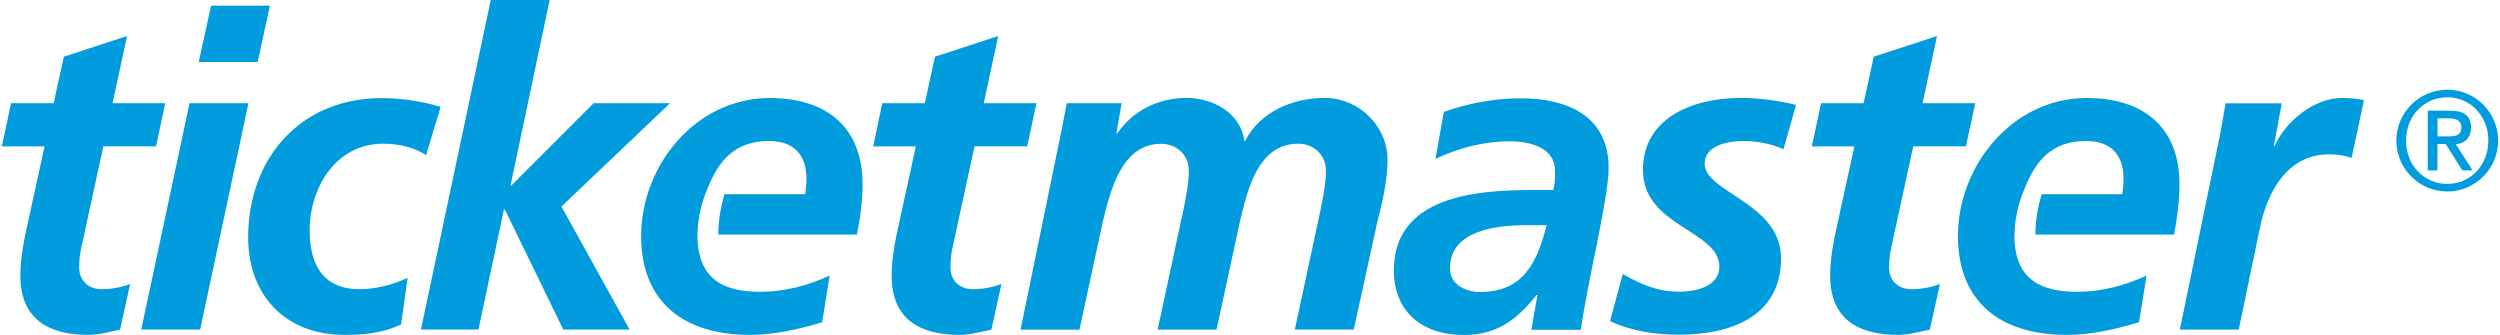
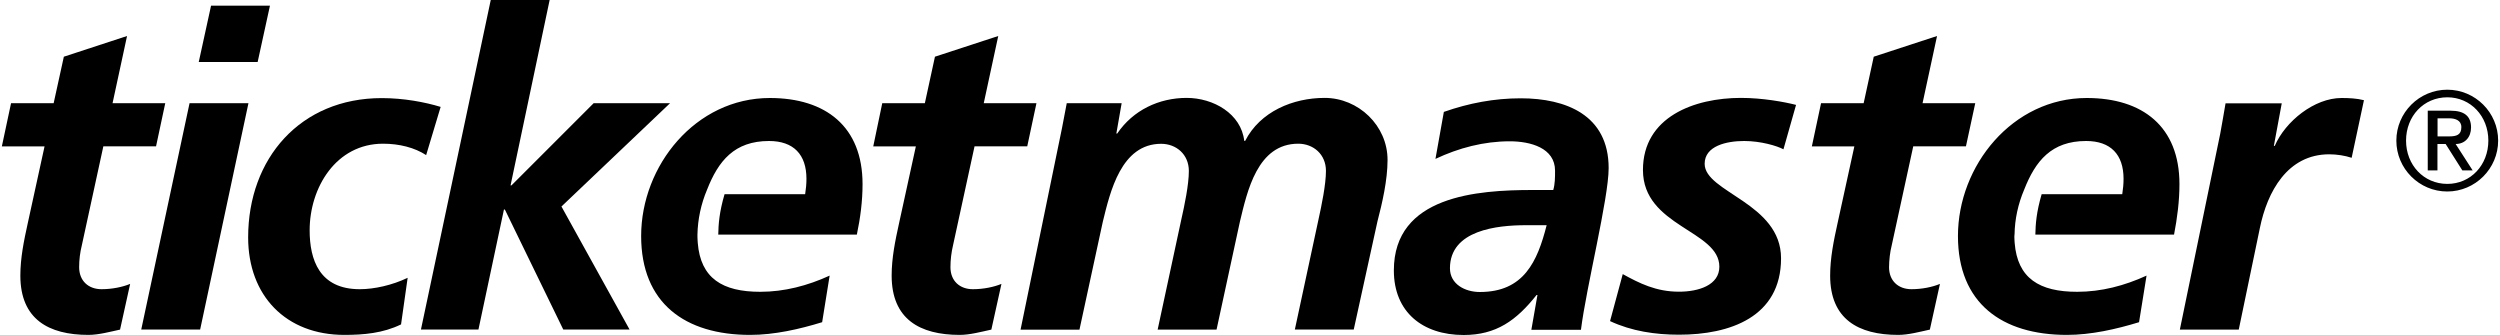
<svg xmlns="http://www.w3.org/2000/svg" id="Layer_1" viewBox="0 0 2496.3 335" width="2500" height="335">
  <style>.st0{fill:#009cde}</style>
-   <path class="st0" d="M1535.6 295h-.9c-20.2 25.5-40.4 40-72.9 40-40.9 0-69.8-22.8-69.8-64.6 0-74.7 83.5-80.4 138.8-80.4h20.6c1.8-6.1 1.8-12.7 1.8-19.3 0-22.8-24.6-29.4-45.3-29.4-25.9 0-51 6.6-74.3 17.6l8.4-47c25.1-8.8 50.5-13.6 76.9-13.6 45.2 0 87.9 16.7 87.9 69.8 0 30.3-22.4 119.1-27.7 161.7h-49.6l6.1-34.8m-57.6-3c43.9 0 57.5-30.3 66.8-66.8h-20.7c-28.6 0-76 4.8-76 43.1 0 15.8 15 23.7 29.9 23.7zM9.2 103.2h42.6L62 56.7 125.2 36l-14.5 67.2h52.7l-9.2 43.1h-52.7L80 245.2c-1.8 7.2-2.7 14.6-2.7 22 0 13.6 9.2 22 22.4 22 10.6 0 21.1-2.2 28.6-5.3l-10.1 45.7c-10.1 2.2-21.5 5.3-31.6 5.3-40 0-68.1-15.8-68.1-59.3 0-17.6 3.5-34.7 7.5-52.8l16.7-76.4H0l9.2-43.2zm178.5 0h58.9l-48.3 226.3h-58.9l48.3-226.3m21.5-97.5h58.9L255.8 62h-58.9l12.3-56.3zm215.1 149.4c-11.5-7.5-26.8-11.4-43.1-11.4-47 0-73.4 43.9-73.4 86.6 0 29.4 9.7 58.9 50.1 58.9 14.5 0 32.5-4 47.9-11.4l-6.6 46.6c-18 8.8-37.4 10.5-56.7 10.5-58.4 0-96.2-39.1-96.2-97.5 0-79.1 52.3-139.3 133.6-139.3 22 0 43.1 4 58.9 8.8l-14.5 48.2zM488.9 0h58.9l-39.1 185.4h.9l82.2-82.2h76.4L559.6 206.5l68.1 123h-66.3l-58.4-120h-.9l-25.5 120h-57.5L488.9 0zm391.5 103.2H923l10.1-46.5L996.4 36l-14.5 67.2h52.7l-9.2 43.1h-52.7l-21.5 98.9c-1.7 7.2-2.6 14.6-2.6 22 0 13.6 9.2 22 22.4 22 10.6 0 21.1-2.2 28.6-5.3l-10.1 45.7c-10.1 2.2-21.5 5.3-31.6 5.3-40 0-68.1-15.8-68.1-59.3 0-17.6 3.5-34.7 7.5-52.8l16.7-76.4h-42.6l9-43.2z" />
-   <path class="st0" d="M860.7 184.1c0-57.6-36.9-86.1-92.7-86.1-74.3 0-128.7 67.7-128.7 138 0 67.2 43.9 98.9 109 98.9 24.2 0 49.2-5.7 72-12.7l7.5-46.6c-22 10.1-45.3 16.2-69.4 16.2-37.7 0-59.7-13.4-62.5-49-.1-2.1-.3-4.1-.3-6.2v-2c.3-15.4 3.6-30.7 9.6-44.9 11.3-28.8 27.3-48.7 62-48.7 24.6 0 37.4 13.6 37.4 37.8 0 5.3-.5 10.1-1.3 15.4h-80.6c-5.2 17.8-6.1 29.7-6.3 40.4H855c3.5-16.7 5.7-33.4 5.7-50.5zm199.4-55.8c1.7-8.8 3.5-18 4.8-25.1h54.9l-5.3 30.3h.9c15.8-23.3 41.7-35.6 69.4-35.6 26.8 0 54.5 15.8 57.6 43h.9c15-29.4 47.9-43 79.5-43 33.8 0 62.9 27.7 62.9 62 0 20.2-5.3 43.1-10.1 61.5l-23.7 108.1H1293l23.7-110.3c3-13.6 7.4-34.7 7.4-48.3 0-16.7-12.7-27.2-27.7-27.2-40.9 0-51 47.5-58.4 78.2l-23.3 107.7h-58.9l23.7-110.3c3.1-13.6 7.5-34.7 7.5-48.3 0-16.7-12.7-27.2-27.7-27.2-40 0-51 47.9-58.4 78.2l-23.3 107.7h-58.9l41.4-201.4zm721.5 21c-6.3-3.4-22.6-8.3-39.3-8.3-17.6 0-39.5 4.9-39.5 22.8 0 28.6 76.4 39.1 76.4 94.5 0 58.9-51.4 76.4-102 76.4-23.7 0-47.4-3.5-69-13.6l12.7-47c16.7 9.2 33.4 17.6 56.2 17.6 19.8 0 40.4-6.6 40.4-25 0-36.5-76.4-40-76.4-96.7 0-53.2 51.4-72.1 98-72.1 21.5 0 43.5 4 55.1 7l-12.6 44.4zm37.6-46.1h42.6l10.1-46.5 63.3-20.7-14.5 67.2h52.7l-9.3 43.1h-52.7l-21.5 98.9c-1.8 7.2-2.6 14.6-2.7 22 0 13.6 9.2 22 22.4 22 10.6 0 21.1-2.2 28.5-5.3l-10.1 45.7c-10.1 2.2-21.5 5.3-31.6 5.3-40 0-68.1-15.8-68.1-59.3 0-17.6 3.5-34.7 7.5-52.8l16.7-76.4H1810l9.2-43.2zm399.2 30.4c1.8-9.7 3.5-19.8 5.3-30.3h56.2l-7.9 42.6h.9c10.6-24.6 39.6-47.9 66.8-47.9 7.5 0 15.4.4 22.4 2.2l-12.3 57.6c-6.6-2.2-14.9-3.5-22.4-3.5-41.8 0-62 37.4-69.4 73.8l-21.1 101.5H2178l40.4-196zm-40.8 50.5c0-57.6-36.9-86.1-92.7-86.1-74.3 0-128.8 67.7-128.8 138 0 67.2 43.9 98.9 109 98.9 24.1 0 49.2-5.7 72.1-12.7l7.5-46.6c-22 10.1-45.2 16.2-69.4 16.2-37.7 0-59.7-13.4-62.5-49-.1-2.1-.3-4.1-.3-6.2 0-.4.1-.8.1-1.3v-.7h.1c.2-15.5 3.6-30.8 9.6-44.9 11.3-28.8 27.3-48.7 62-48.7 24.6 0 37.4 13.6 37.4 37.8 0 5.3-.5 10.1-1.3 15.4h-80.6c-5.2 17.8-6.1 29.7-6.3 40.4h138.7c3.2-16.7 5.4-33.4 5.4-50.5zM2445.4 89.7c28 0 50.9 22.8 50.9 50.9 0 28-22.9 50.9-50.9 50.9s-50.9-22.8-50.9-50.9c0-28 22.9-50.9 50.9-50.9zm.1 94.2c23.4 0 41-18.9 41-43.3s-17.7-43.3-41-43.3c-23.7 0-41.3 18.9-41.3 43.3s17.7 43.3 41.3 43.3zm-19.5-73.2h22.8c13.7 0 20.4 5.5 20.4 16.8 0 9.6-6 16.5-15.4 16.5l17 26.4h-10.3l-16.7-26.4h-8.2v26.4h-9.7v-59.7zm9.7 25.7h11.5c7.5 0 12.3-1.5 12.3-9.3 0-6.8-6.1-8.8-12.3-8.8h-11.5v18.1z" />
+   <path className="st0" d="M1535.6 295h-.9c-20.2 25.5-40.4 40-72.9 40-40.9 0-69.8-22.8-69.8-64.6 0-74.7 83.5-80.4 138.8-80.4h20.6c1.8-6.1 1.8-12.7 1.8-19.3 0-22.8-24.6-29.4-45.3-29.4-25.9 0-51 6.6-74.3 17.6l8.4-47c25.1-8.8 50.5-13.6 76.9-13.6 45.2 0 87.9 16.7 87.9 69.8 0 30.3-22.4 119.1-27.7 161.7h-49.6l6.1-34.8m-57.6-3c43.9 0 57.5-30.3 66.8-66.8h-20.7c-28.6 0-76 4.8-76 43.1 0 15.8 15 23.7 29.9 23.7zM9.2 103.2h42.6L62 56.7 125.2 36l-14.5 67.2h52.7l-9.2 43.1h-52.7L80 245.2c-1.8 7.2-2.7 14.6-2.7 22 0 13.6 9.2 22 22.4 22 10.6 0 21.1-2.2 28.6-5.3l-10.1 45.7c-10.1 2.2-21.5 5.3-31.6 5.3-40 0-68.1-15.8-68.1-59.3 0-17.6 3.5-34.7 7.5-52.8l16.7-76.4H0l9.2-43.2zm178.5 0h58.9l-48.3 226.3h-58.9l48.3-226.3m21.5-97.5h58.9L255.8 62h-58.9l12.3-56.3zm215.1 149.4c-11.5-7.5-26.8-11.4-43.1-11.4-47 0-73.4 43.9-73.4 86.6 0 29.4 9.7 58.9 50.1 58.9 14.5 0 32.5-4 47.9-11.4l-6.6 46.6c-18 8.8-37.4 10.5-56.7 10.5-58.4 0-96.2-39.1-96.2-97.5 0-79.1 52.3-139.3 133.6-139.3 22 0 43.1 4 58.9 8.8l-14.5 48.2zM488.9 0h58.9l-39.1 185.4h.9l82.2-82.2h76.4L559.6 206.5l68.1 123h-66.3l-58.4-120h-.9l-25.5 120h-57.5L488.9 0zm391.5 103.2H923l10.1-46.5L996.4 36l-14.5 67.2h52.7l-9.2 43.1h-52.7l-21.5 98.9c-1.7 7.2-2.6 14.6-2.6 22 0 13.6 9.2 22 22.4 22 10.6 0 21.1-2.2 28.6-5.3l-10.1 45.7c-10.1 2.2-21.5 5.3-31.6 5.3-40 0-68.1-15.8-68.1-59.3 0-17.6 3.5-34.7 7.5-52.8l16.7-76.4h-42.6l9-43.2z" />
+   <path className="st0" d="M860.7 184.1c0-57.6-36.9-86.1-92.7-86.1-74.3 0-128.7 67.7-128.7 138 0 67.2 43.9 98.9 109 98.9 24.2 0 49.2-5.7 72-12.7l7.5-46.6c-22 10.1-45.3 16.2-69.4 16.2-37.7 0-59.7-13.4-62.5-49-.1-2.1-.3-4.1-.3-6.2v-2c.3-15.4 3.6-30.7 9.6-44.9 11.3-28.8 27.3-48.7 62-48.7 24.6 0 37.4 13.6 37.4 37.8 0 5.3-.5 10.1-1.3 15.4h-80.6c-5.2 17.8-6.1 29.7-6.3 40.4H855c3.5-16.7 5.7-33.4 5.7-50.5zm199.4-55.8c1.7-8.8 3.5-18 4.8-25.1h54.9l-5.3 30.3h.9c15.8-23.3 41.7-35.6 69.4-35.6 26.8 0 54.5 15.8 57.6 43h.9c15-29.4 47.9-43 79.5-43 33.8 0 62.9 27.7 62.9 62 0 20.2-5.3 43.1-10.1 61.5l-23.7 108.1H1293l23.7-110.3c3-13.6 7.4-34.7 7.4-48.3 0-16.7-12.7-27.2-27.7-27.2-40.9 0-51 47.5-58.4 78.2l-23.3 107.7h-58.9l23.7-110.3c3.1-13.6 7.5-34.7 7.5-48.3 0-16.7-12.7-27.2-27.7-27.2-40 0-51 47.9-58.4 78.2l-23.3 107.7h-58.9l41.4-201.4zm721.5 21c-6.3-3.4-22.6-8.3-39.3-8.3-17.6 0-39.5 4.9-39.5 22.8 0 28.6 76.4 39.1 76.4 94.5 0 58.9-51.4 76.4-102 76.4-23.7 0-47.4-3.5-69-13.6l12.7-47c16.7 9.2 33.4 17.6 56.2 17.6 19.8 0 40.4-6.6 40.4-25 0-36.5-76.4-40-76.4-96.7 0-53.2 51.4-72.1 98-72.1 21.5 0 43.5 4 55.1 7l-12.6 44.4zm37.6-46.1h42.6l10.1-46.5 63.3-20.7-14.5 67.2h52.7l-9.3 43.1h-52.7l-21.5 98.9c-1.8 7.2-2.6 14.6-2.7 22 0 13.6 9.2 22 22.4 22 10.6 0 21.1-2.2 28.5-5.3l-10.1 45.7c-10.1 2.2-21.5 5.3-31.6 5.3-40 0-68.1-15.8-68.1-59.3 0-17.6 3.5-34.7 7.5-52.8l16.7-76.4H1810l9.2-43.2zm399.2 30.4c1.8-9.7 3.5-19.8 5.3-30.3h56.2l-7.9 42.6h.9c10.6-24.6 39.6-47.9 66.8-47.9 7.5 0 15.4.4 22.4 2.2l-12.3 57.6c-6.6-2.2-14.9-3.5-22.4-3.5-41.8 0-62 37.4-69.4 73.8l-21.1 101.5H2178l40.4-196zm-40.8 50.5c0-57.6-36.9-86.1-92.7-86.1-74.3 0-128.8 67.7-128.8 138 0 67.2 43.9 98.9 109 98.9 24.1 0 49.2-5.7 72.1-12.7l7.5-46.6c-22 10.1-45.2 16.2-69.4 16.2-37.7 0-59.7-13.4-62.5-49-.1-2.1-.3-4.1-.3-6.2 0-.4.1-.8.1-1.3v-.7h.1c.2-15.5 3.6-30.8 9.6-44.9 11.3-28.8 27.3-48.7 62-48.7 24.6 0 37.4 13.6 37.4 37.8 0 5.3-.5 10.1-1.3 15.4h-80.6c-5.2 17.8-6.1 29.7-6.3 40.4h138.7c3.2-16.7 5.4-33.4 5.4-50.5zM2445.4 89.7c28 0 50.9 22.8 50.9 50.9 0 28-22.9 50.9-50.9 50.9s-50.9-22.8-50.9-50.9c0-28 22.9-50.9 50.9-50.9zm.1 94.2c23.4 0 41-18.9 41-43.3s-17.7-43.3-41-43.3c-23.7 0-41.3 18.9-41.3 43.3s17.7 43.3 41.3 43.3zm-19.5-73.2h22.8c13.7 0 20.4 5.5 20.4 16.8 0 9.6-6 16.5-15.4 16.5l17 26.4h-10.3l-16.7-26.4h-8.2v26.4h-9.7v-59.7zm9.7 25.7h11.5c7.5 0 12.3-1.5 12.3-9.3 0-6.8-6.1-8.8-12.3-8.8h-11.5v18.1z" />
</svg>
